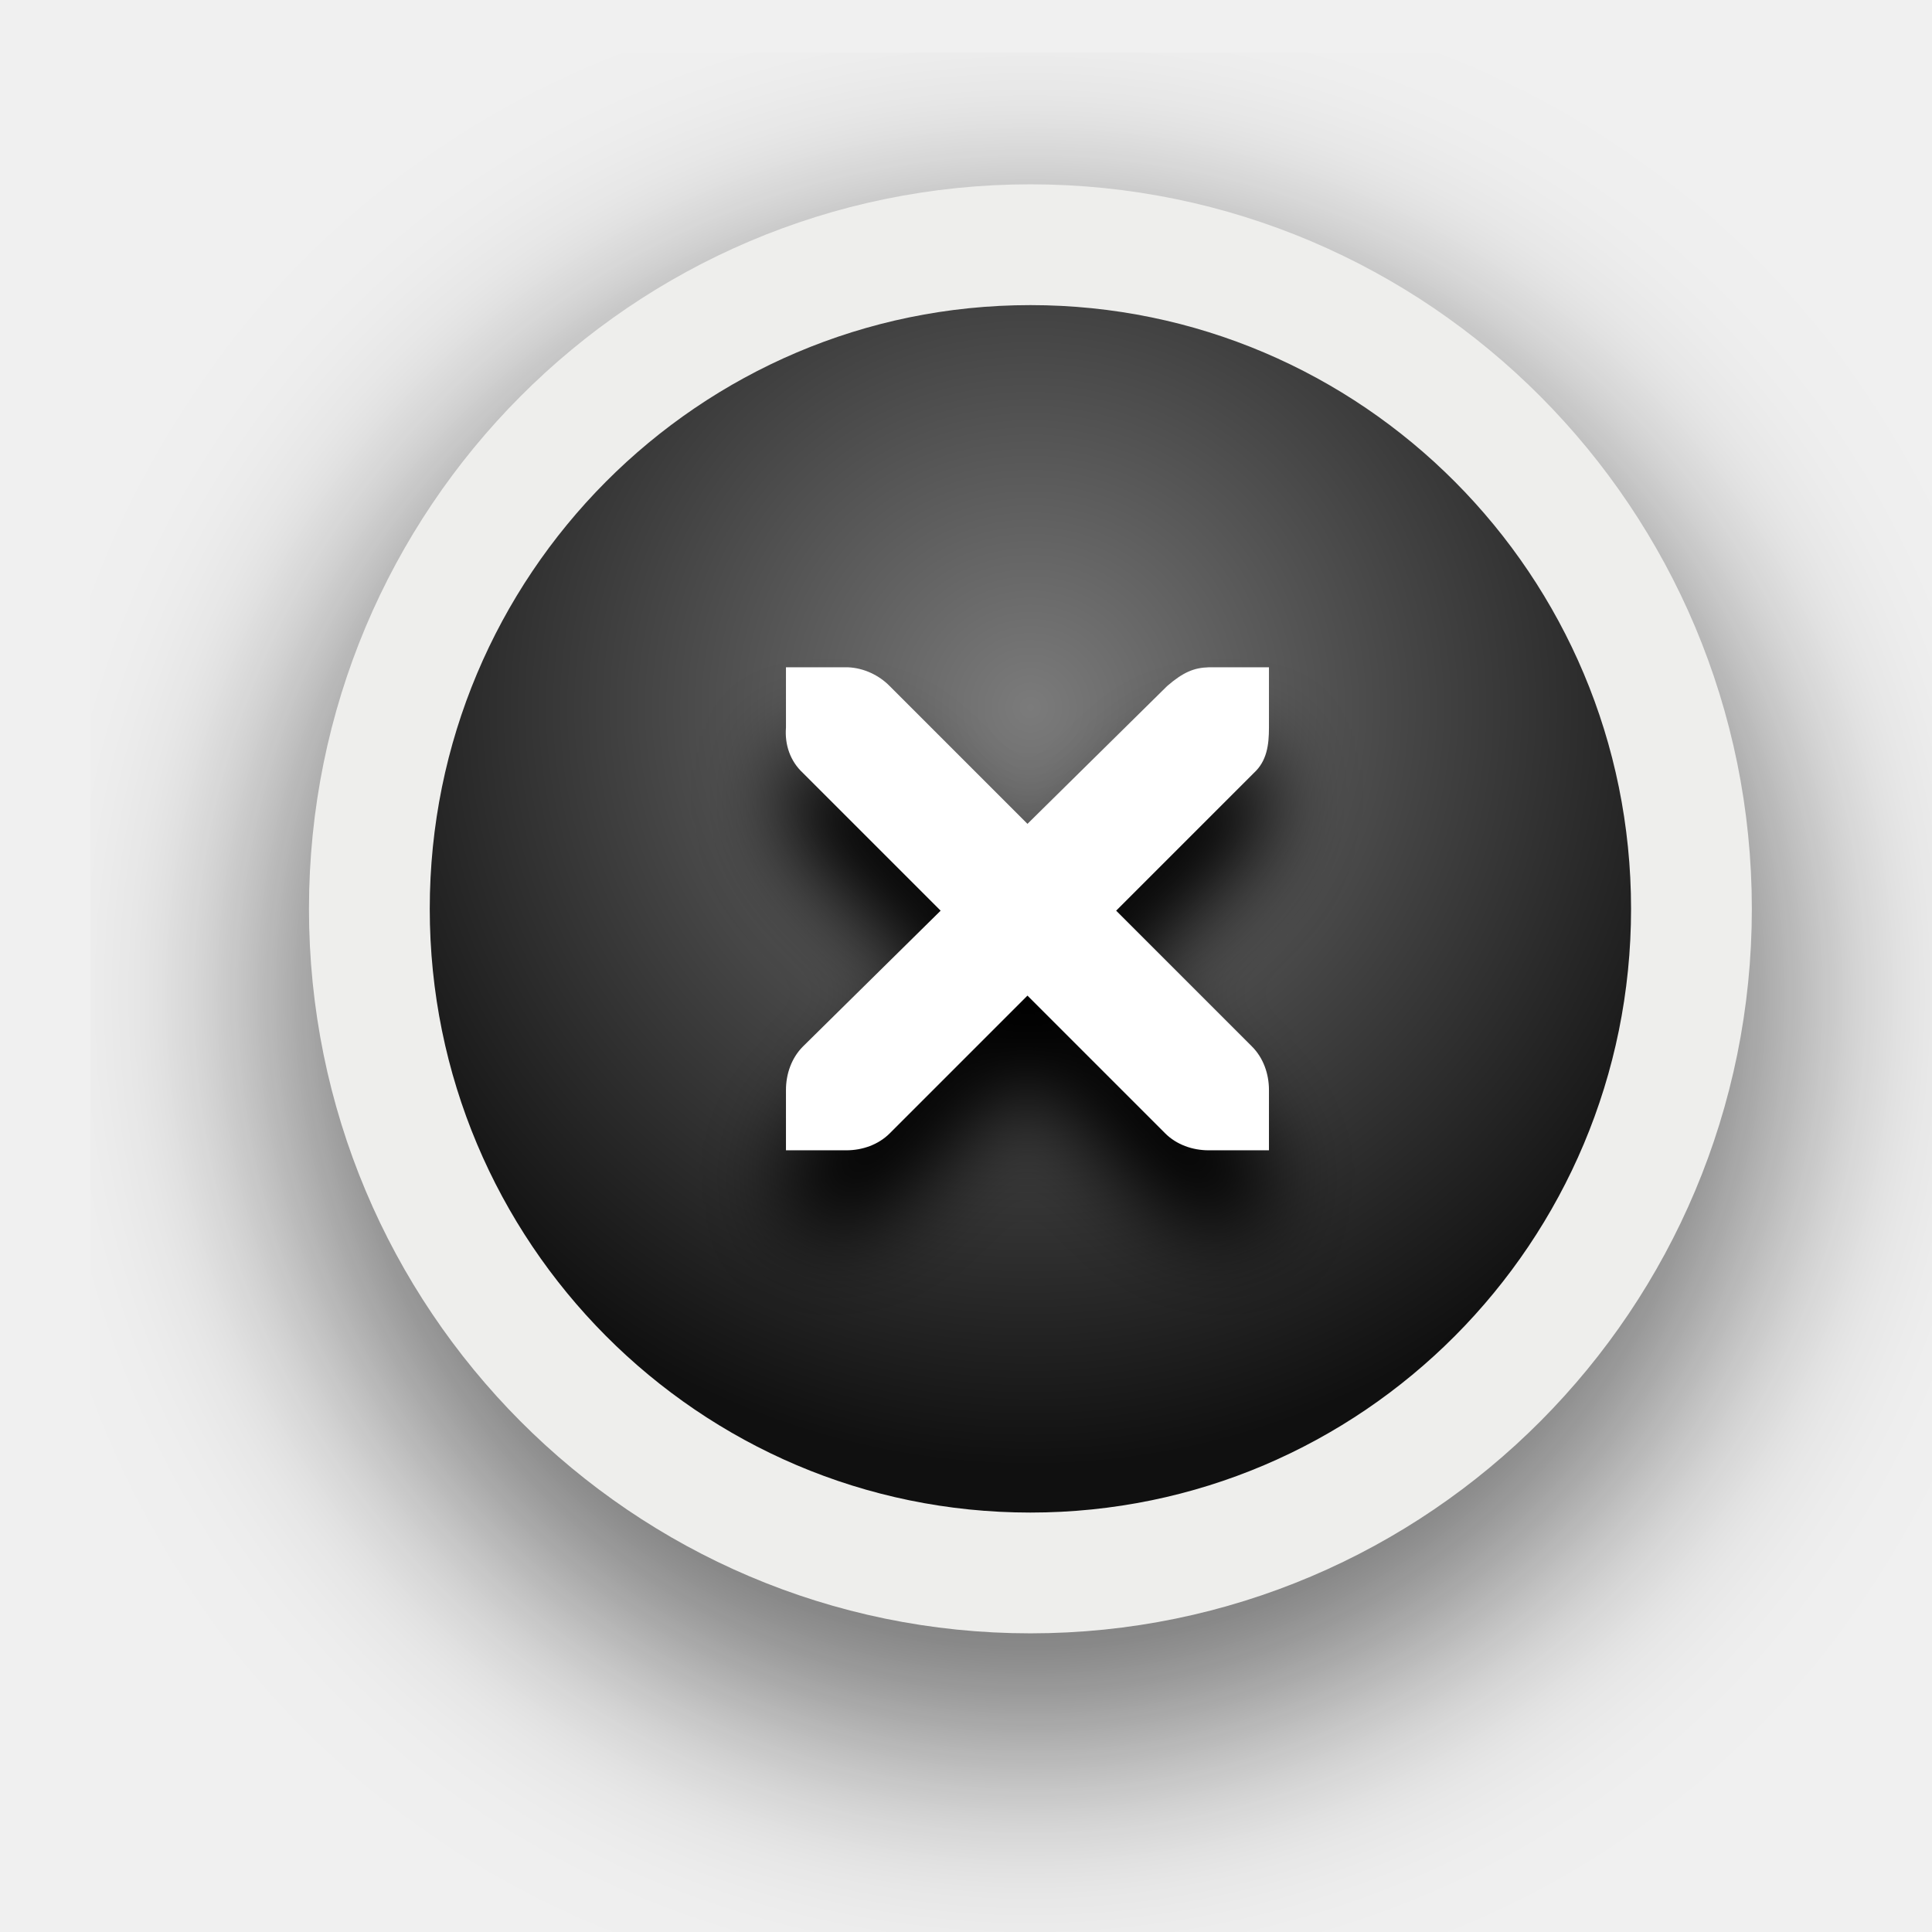
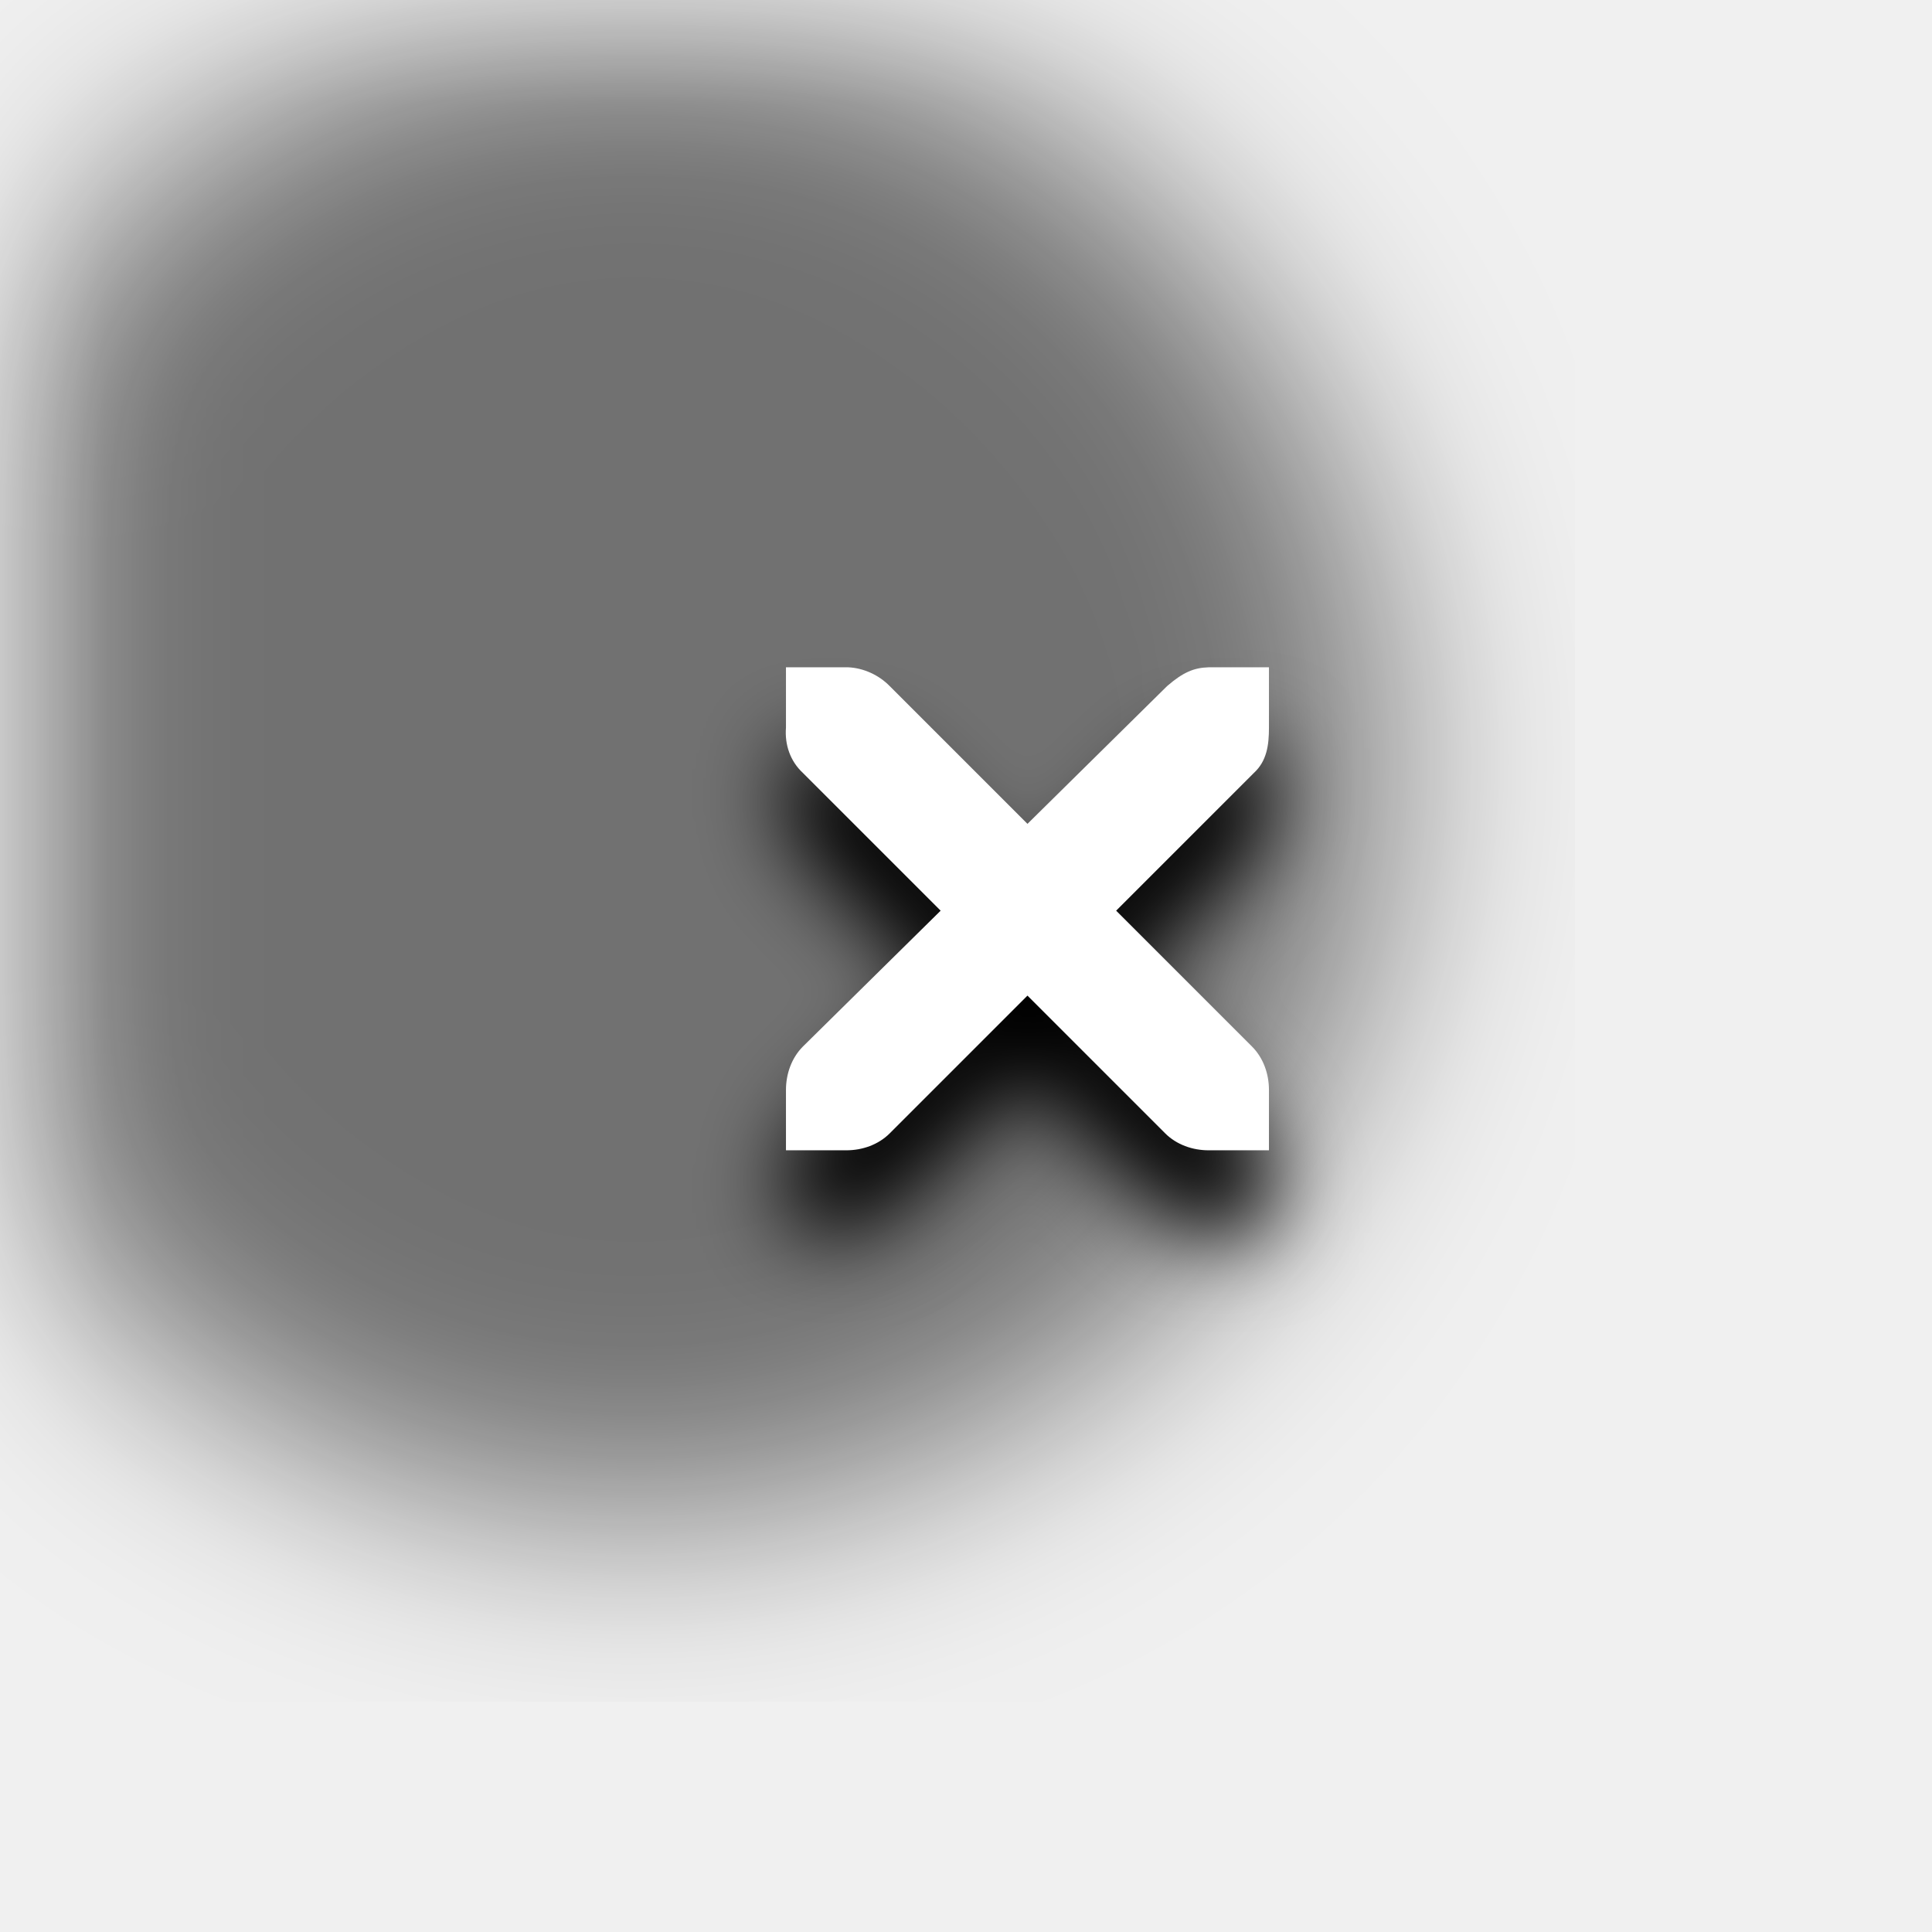
<svg xmlns="http://www.w3.org/2000/svg" xmlns:xlink="http://www.w3.org/1999/xlink" version="1.0" id="Foreground" x="0px" y="0px" width="32" height="32" viewBox="0 0 23.273 23.273" enable-background="new 0 0 16 16" xml:space="preserve">
  <defs id="defs2397">
    <linearGradient id="linearGradient3173">
      <stop style="stop-color:#c4c4c4;stop-opacity:1;" offset="0" id="stop3175" />
      <stop style="stop-color:#ffffff;stop-opacity:1;" offset="1" id="stop3177" />
    </linearGradient>
    <filter color-interpolation-filters="sRGB" id="filter16494-4" x="-0.21" width="1.42" y="-0.209" height="1.418">
      <feGaussianBlur stdDeviation="1.328" id="feGaussianBlur16496-8" />
    </filter>
-     <radialGradient xlink:href="#linearGradient16498-6" id="radialGradient16504-1" cx="7.658" cy="5.819" fx="7.658" fy="5.819" r="8.693" gradientTransform="matrix(1.047434,0,0,1.05174,-0.3632615,-0.4203249)" gradientUnits="userSpaceOnUse" />
-     <linearGradient id="linearGradient16498-6">
-       <stop style="stop-color:#7b7b7b;stop-opacity:1" offset="0" id="stop16500-8" />
-       <stop style="stop-color:#101010;stop-opacity:1" offset="1" id="stop16502-0" />
-     </linearGradient>
+     <radialGradient xlink:href="#linearGradient3173" id="radialGradient16504-1" cx="7.658" cy="5.819" fx="7.658" fy="5.819" r="8.693" gradientTransform="matrix(1.047434,0,0,1.05174,4.390087,2.403568)" gradientUnits="userSpaceOnUse" />
    <filter color-interpolation-filters="sRGB" id="filter16524-9" x="-0.213" width="1.426" y="-0.213" height="1.426">
      <feGaussianBlur stdDeviation="0.71" id="feGaussianBlur16526-0" />
    </filter>
  </defs>
-   <g style="display:inline" id="g16402-8" transform="translate(4.753348,2.823893)">
-     <g id="g3175-4">
-       <path xlink:href="#path2394-32" style="opacity:0.53;color:#000000;fill:#000000;fill-opacity:1;fill-rule:nonzero;stroke:#000000;stroke-width:2.182;stroke-linecap:butt;stroke-linejoin:miter;stroke-miterlimit:4;stroke-opacity:1;stroke-dasharray:none;stroke-dashoffset:0;marker:none;visibility:visible;display:inline;overflow:visible;filter:url(#filter16494-4);enable-background:accumulate" id="path16480-5" d="m 7.656,0.125 c -4.397,0 -7.969,3.582 -7.969,8 0,4.418 3.571,8 7.969,8 4.397,0 7.969,-3.582 7.969,-8 0,-4.418 -3.571,-8 -7.969,-8 z" transform="translate(0,1.028519)" />
-       <path clip-rule="evenodd" d="m -0.304,8.124 c 0,-4.418 3.565,-8 7.963,-8 4.397,0 7.963,3.582 7.963,8 0,4.418 -3.565,8 -7.963,8 -4.397,0 -7.963,-3.582 -7.963,-8 z" id="path2394-32" style="color:#000000;fill:url(#radialGradient16504-1);fill-opacity:1;fill-rule:nonzero;stroke:#eeeeec;stroke-width:1.455;stroke-linecap:butt;stroke-linejoin:miter;stroke-miterlimit:4;stroke-opacity:1;stroke-dasharray:none;stroke-dashoffset:0;marker:none;visibility:visible;display:inline;overflow:visible;enable-background:accumulate" />
-       <g id="g3172-6" />
-     </g>
-     <g transform="matrix(0.7272727,0,0,0.7272727,2.368236,2.180325)" style="fill:#ffffff;fill-opacity:1;display:inline" id="g27275-6-6">
-       <g style="fill:#ffffff;fill-opacity:1;display:inline" id="g27277-1-1" transform="translate(-41,-760)">
-         <path xlink:href="#path27279-0-5" style="font-size:medium;font-style:normal;font-variant:normal;font-weight:normal;font-stretch:normal;text-indent:0;text-align:start;text-decoration:none;line-height:normal;letter-spacing:normal;word-spacing:normal;text-transform:none;direction:ltr;block-progression:tb;writing-mode:lr-tb;text-anchor:start;color:#bebebe;fill:#000000;fill-opacity:1;fill-rule:nonzero;stroke:none;stroke-width:1.781;marker:none;visibility:visible;display:inline;overflow:visible;filter:url(#filter16524-9);enable-background:new;font-family:Andale Mono;-inkscape-font-specification:Andale Mono" id="path16506-5" d="m 44.219,764.188 0,1 c -0.022,0.281 0.071,0.555 0.281,0.75 l 2.281,2.281 -2.281,2.25 c -0.188,0.188 -0.281,0.453 -0.281,0.719 l 0,1 1,0 c 0.265,0 0.531,-0.093 0.719,-0.281 L 48.219,769.625 50.5,771.906 c 0.188,0.188 0.453,0.281 0.719,0.281 l 1,0 0,-1 c -8e-6,-0.265 -0.093,-0.531 -0.281,-0.719 l -2.25,-2.25 2.281,-2.281 c 0.216,-0.199 0.25,-0.464 0.25,-0.75 l 0,-1 -1,0 c -0.241,0.007 -0.422,0.082 -0.688,0.312 l -2.312,2.281 L 45.938,764.5 c -0.178,-0.184 -0.433,-0.301 -0.688,-0.312 -0.01,-4.6e-4 -0.021,-1.2e-4 -0.031,0 l -1,0 z" transform="translate(0,1.353553)" />
-         <path style="font-size:medium;font-style:normal;font-variant:normal;font-weight:normal;font-stretch:normal;text-indent:0;text-align:start;text-decoration:none;line-height:normal;letter-spacing:normal;word-spacing:normal;text-transform:none;direction:ltr;block-progression:tb;writing-mode:lr-tb;text-anchor:start;color:#bebebe;fill:#ffffff;fill-opacity:1;fill-rule:nonzero;stroke:none;stroke-width:1.781;marker:none;visibility:visible;display:inline;overflow:visible;enable-background:new;font-family:Andale Mono;-inkscape-font-specification:Andale Mono" id="path27279-0-5" d="m 44.226,764.172 1,0 c 0.01,-1.2e-4 0.021,-4.6e-4 0.031,0 0.255,0.011 0.51,0.129 0.688,0.312 l 2.281,2.281 2.312,-2.281 c 0.266,-0.231 0.447,-0.305 0.688,-0.312 l 1,0 0,1 c 0,0.286 -0.034,0.551 -0.25,0.75 l -2.281,2.281 2.25,2.25 c 0.188,0.188 0.281,0.453 0.281,0.719 l 0,1 -1,0 c -0.265,-1e-5 -0.531,-0.093 -0.719,-0.281 l -2.281,-2.281 -2.281,2.281 c -0.188,0.188 -0.453,0.281 -0.719,0.281 l -1,0 0,-1 c -3e-6,-0.265 0.093,-0.531 0.281,-0.719 l 2.281,-2.25 -2.281,-2.281 c -0.211,-0.195 -0.303,-0.469 -0.281,-0.75 l 0,-1 z" />
-       </g>
+   <path xlink:href="#path2394-32" style="opacity:0.53;color:#000000;fill:#000000;fill-opacity:1;fill-rule:nonzero;stroke:#000000;stroke-width:2.182;stroke-linecap:butt;stroke-linejoin:miter;stroke-miterlimit:4;stroke-opacity:1;stroke-dasharray:none;stroke-dashoffset:0;marker:none;visibility:visible;display:inline;overflow:visible;filter:url(#filter16494-4);enable-background:accumulate" id="path16480-5" d="m 7.658,0.123 c -4.397,0 -7.963,3.582 -7.963,8 0,4.418 3.566,8 7.963,8 4.397,0 7.963,-3.582 7.963,-8 0,-4.418 -3.566,-8 -7.963,-8 z" transform="translate(0,1.028519)" />
+   <path d="m 4.449,10.948 c 0,-4.418 3.565,-8 7.963,-8 4.397,0 7.963,3.582 7.963,8 0,4.418 -3.565,8 -7.963,8 -4.397,0 -7.963,-3.582 -7.963,-8 z" id="path2394-32" style="color:#000000;fill:url(#radialGradient16504-1);fill-opacity:1;fill-rule:nonzero;stroke:#eeeeec;stroke-width:1.455;stroke-linecap:butt;stroke-linejoin:miter;stroke-miterlimit:4;stroke-opacity:1;stroke-dasharray:none;stroke-dashoffset:0;marker:none;visibility:visible;display:inline;overflow:visible;enable-background:accumulate;clip-rule:evenodd;opacity:0" />
+   <g id="g3172-6" transform="translate(4.753348,2.823893)" />
+   <g id="g27275-6-6" style="fill:#ffffff;fill-opacity:1;display:inline" transform="matrix(0.7272727,0,0,0.7272727,7.121584,5.004218)">
+     <g transform="translate(-41,-760)" id="g27277-1-1" style="fill:#ffffff;fill-opacity:1;display:inline">
+       <path transform="translate(0,1.353553)" d="m 44.227,764.172 0,1 c -0.022,0.281 0.071,0.555 0.281,0.75 l 2.281,2.281 -2.281,2.25 c -0.188,0.188 -0.281,0.453 -0.281,0.719 l 0,1 1,0 c 0.265,0 0.531,-0.093 0.719,-0.281 l 2.281,-2.281 2.281,2.281 c 0.188,0.188 0.453,0.281 0.719,0.281 l 1,0 0,-1 c -8e-6,-0.265 -0.093,-0.531 -0.281,-0.719 l -2.25,-2.25 2.281,-2.281 c 0.216,-0.199 0.25,-0.464 0.25,-0.75 l 0,-1 -1,0 c -0.241,0.007 -0.422,0.082 -0.688,0.312 l -2.312,2.281 -2.281,-2.281 c -0.178,-0.184 -0.433,-0.301 -0.688,-0.312 -0.01,-4.6e-4 -0.021,-1.3e-4 -0.031,0 l -1,0 z" id="path16506-5" style="font-style:normal;font-variant:normal;font-weight:normal;font-stretch:normal;text-indent:0;text-align:start;text-decoration:none;line-height:normal;letter-spacing:normal;word-spacing:normal;text-transform:none;direction:ltr;block-progression:tb;writing-mode:lr-tb;text-anchor:start;color:#bebebe;fill:#000000;fill-opacity:1;fill-rule:nonzero;stroke:none;stroke-width:1.781;marker:none;visibility:visible;display:inline;overflow:visible;filter:url(#filter16524-9);enable-background:new;font-family:Andale Mono;-inkscape-font-specification:Andale Mono" xlink:href="#path27279-0-5" />
+       <path d="m 44.226,764.172 1,0 c 0.01,-1.2e-4 0.021,-4.6e-4 0.031,0 0.255,0.011 0.51,0.129 0.688,0.312 l 2.281,2.281 2.312,-2.281 c 0.266,-0.231 0.447,-0.305 0.688,-0.312 l 1,0 0,1 c 0,0.286 -0.034,0.551 -0.25,0.75 l -2.281,2.281 2.25,2.25 c 0.188,0.188 0.281,0.453 0.281,0.719 l 0,1 -1,0 c -0.265,-1e-5 -0.531,-0.093 -0.719,-0.281 l -2.281,-2.281 -2.281,2.281 c -0.188,0.188 -0.453,0.281 -0.719,0.281 l -1,0 0,-1 c -3e-6,-0.265 0.093,-0.531 0.281,-0.719 l 2.281,-2.25 -2.281,-2.281 c -0.211,-0.195 -0.303,-0.469 -0.281,-0.75 l 0,-1 z" id="path27279-0-5" style="font-style:normal;font-variant:normal;font-weight:normal;font-stretch:normal;text-indent:0;text-align:start;text-decoration:none;line-height:normal;letter-spacing:normal;word-spacing:normal;text-transform:none;direction:ltr;block-progression:tb;writing-mode:lr-tb;text-anchor:start;color:#bebebe;fill:#ffffff;fill-opacity:1;fill-rule:nonzero;stroke:none;stroke-width:1.781;marker:none;visibility:visible;display:inline;overflow:visible;enable-background:new;font-family:Andale Mono;-inkscape-font-specification:Andale Mono" />
    </g>
  </g>
</svg>
